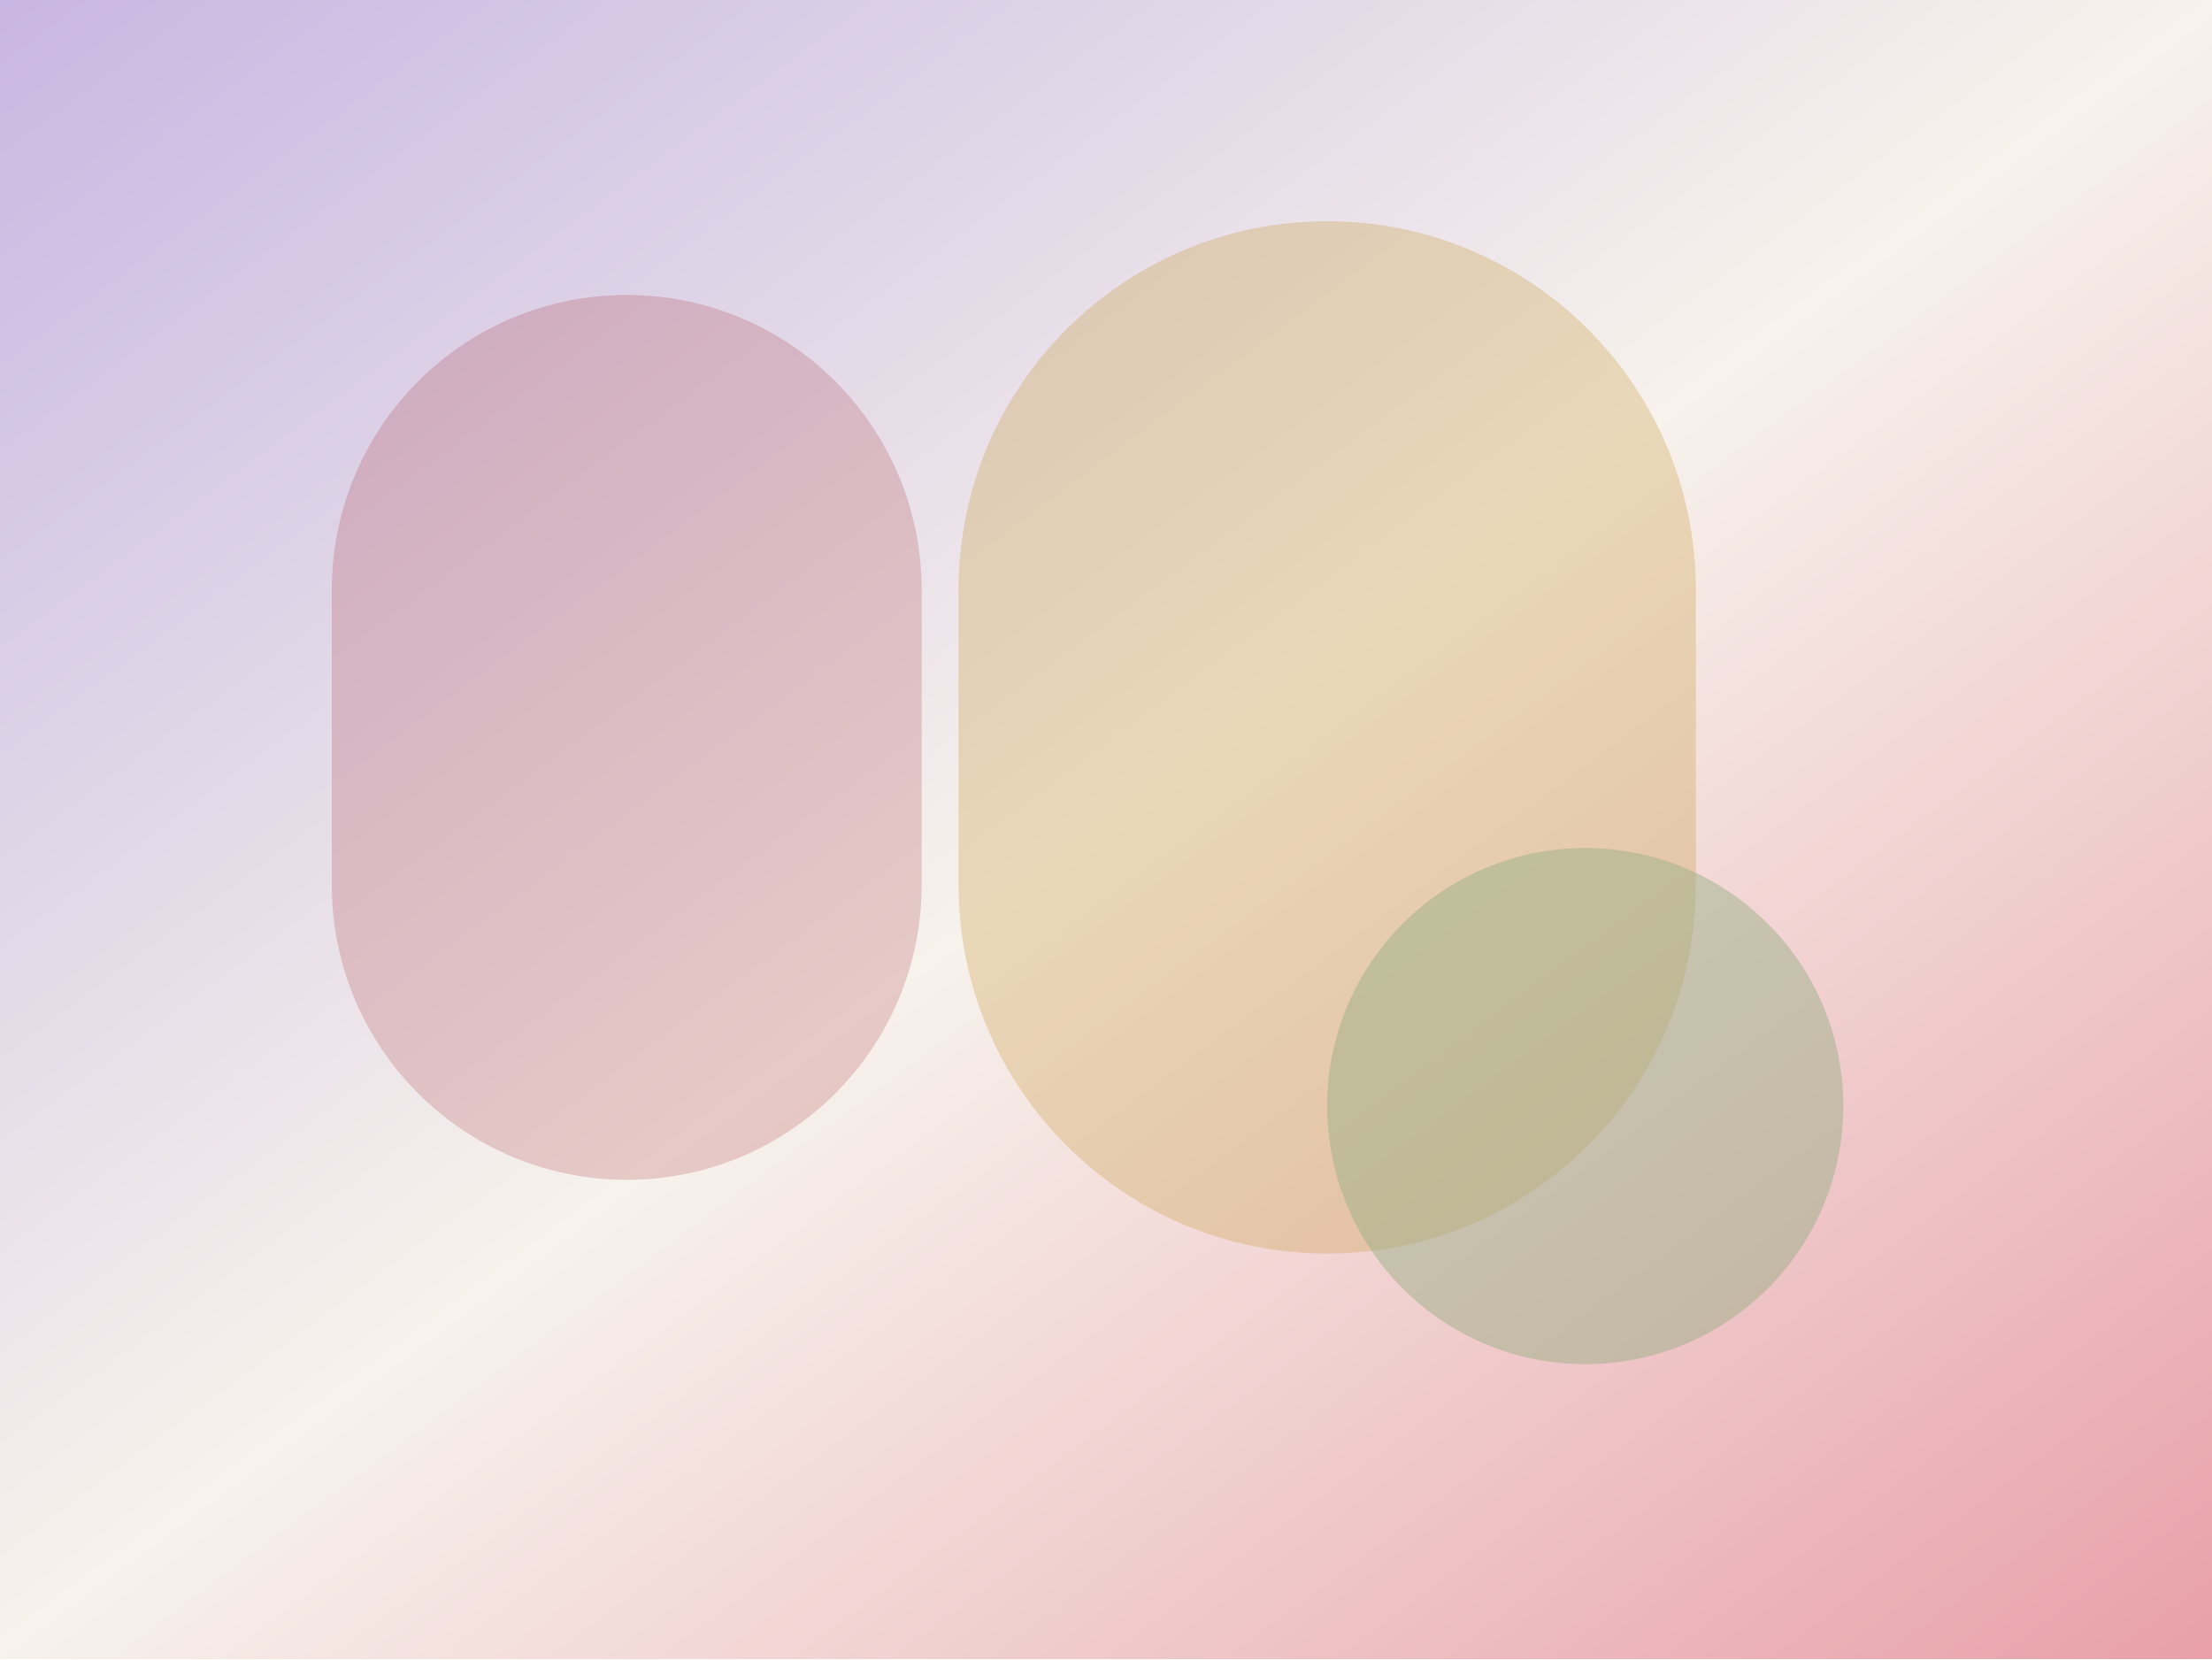
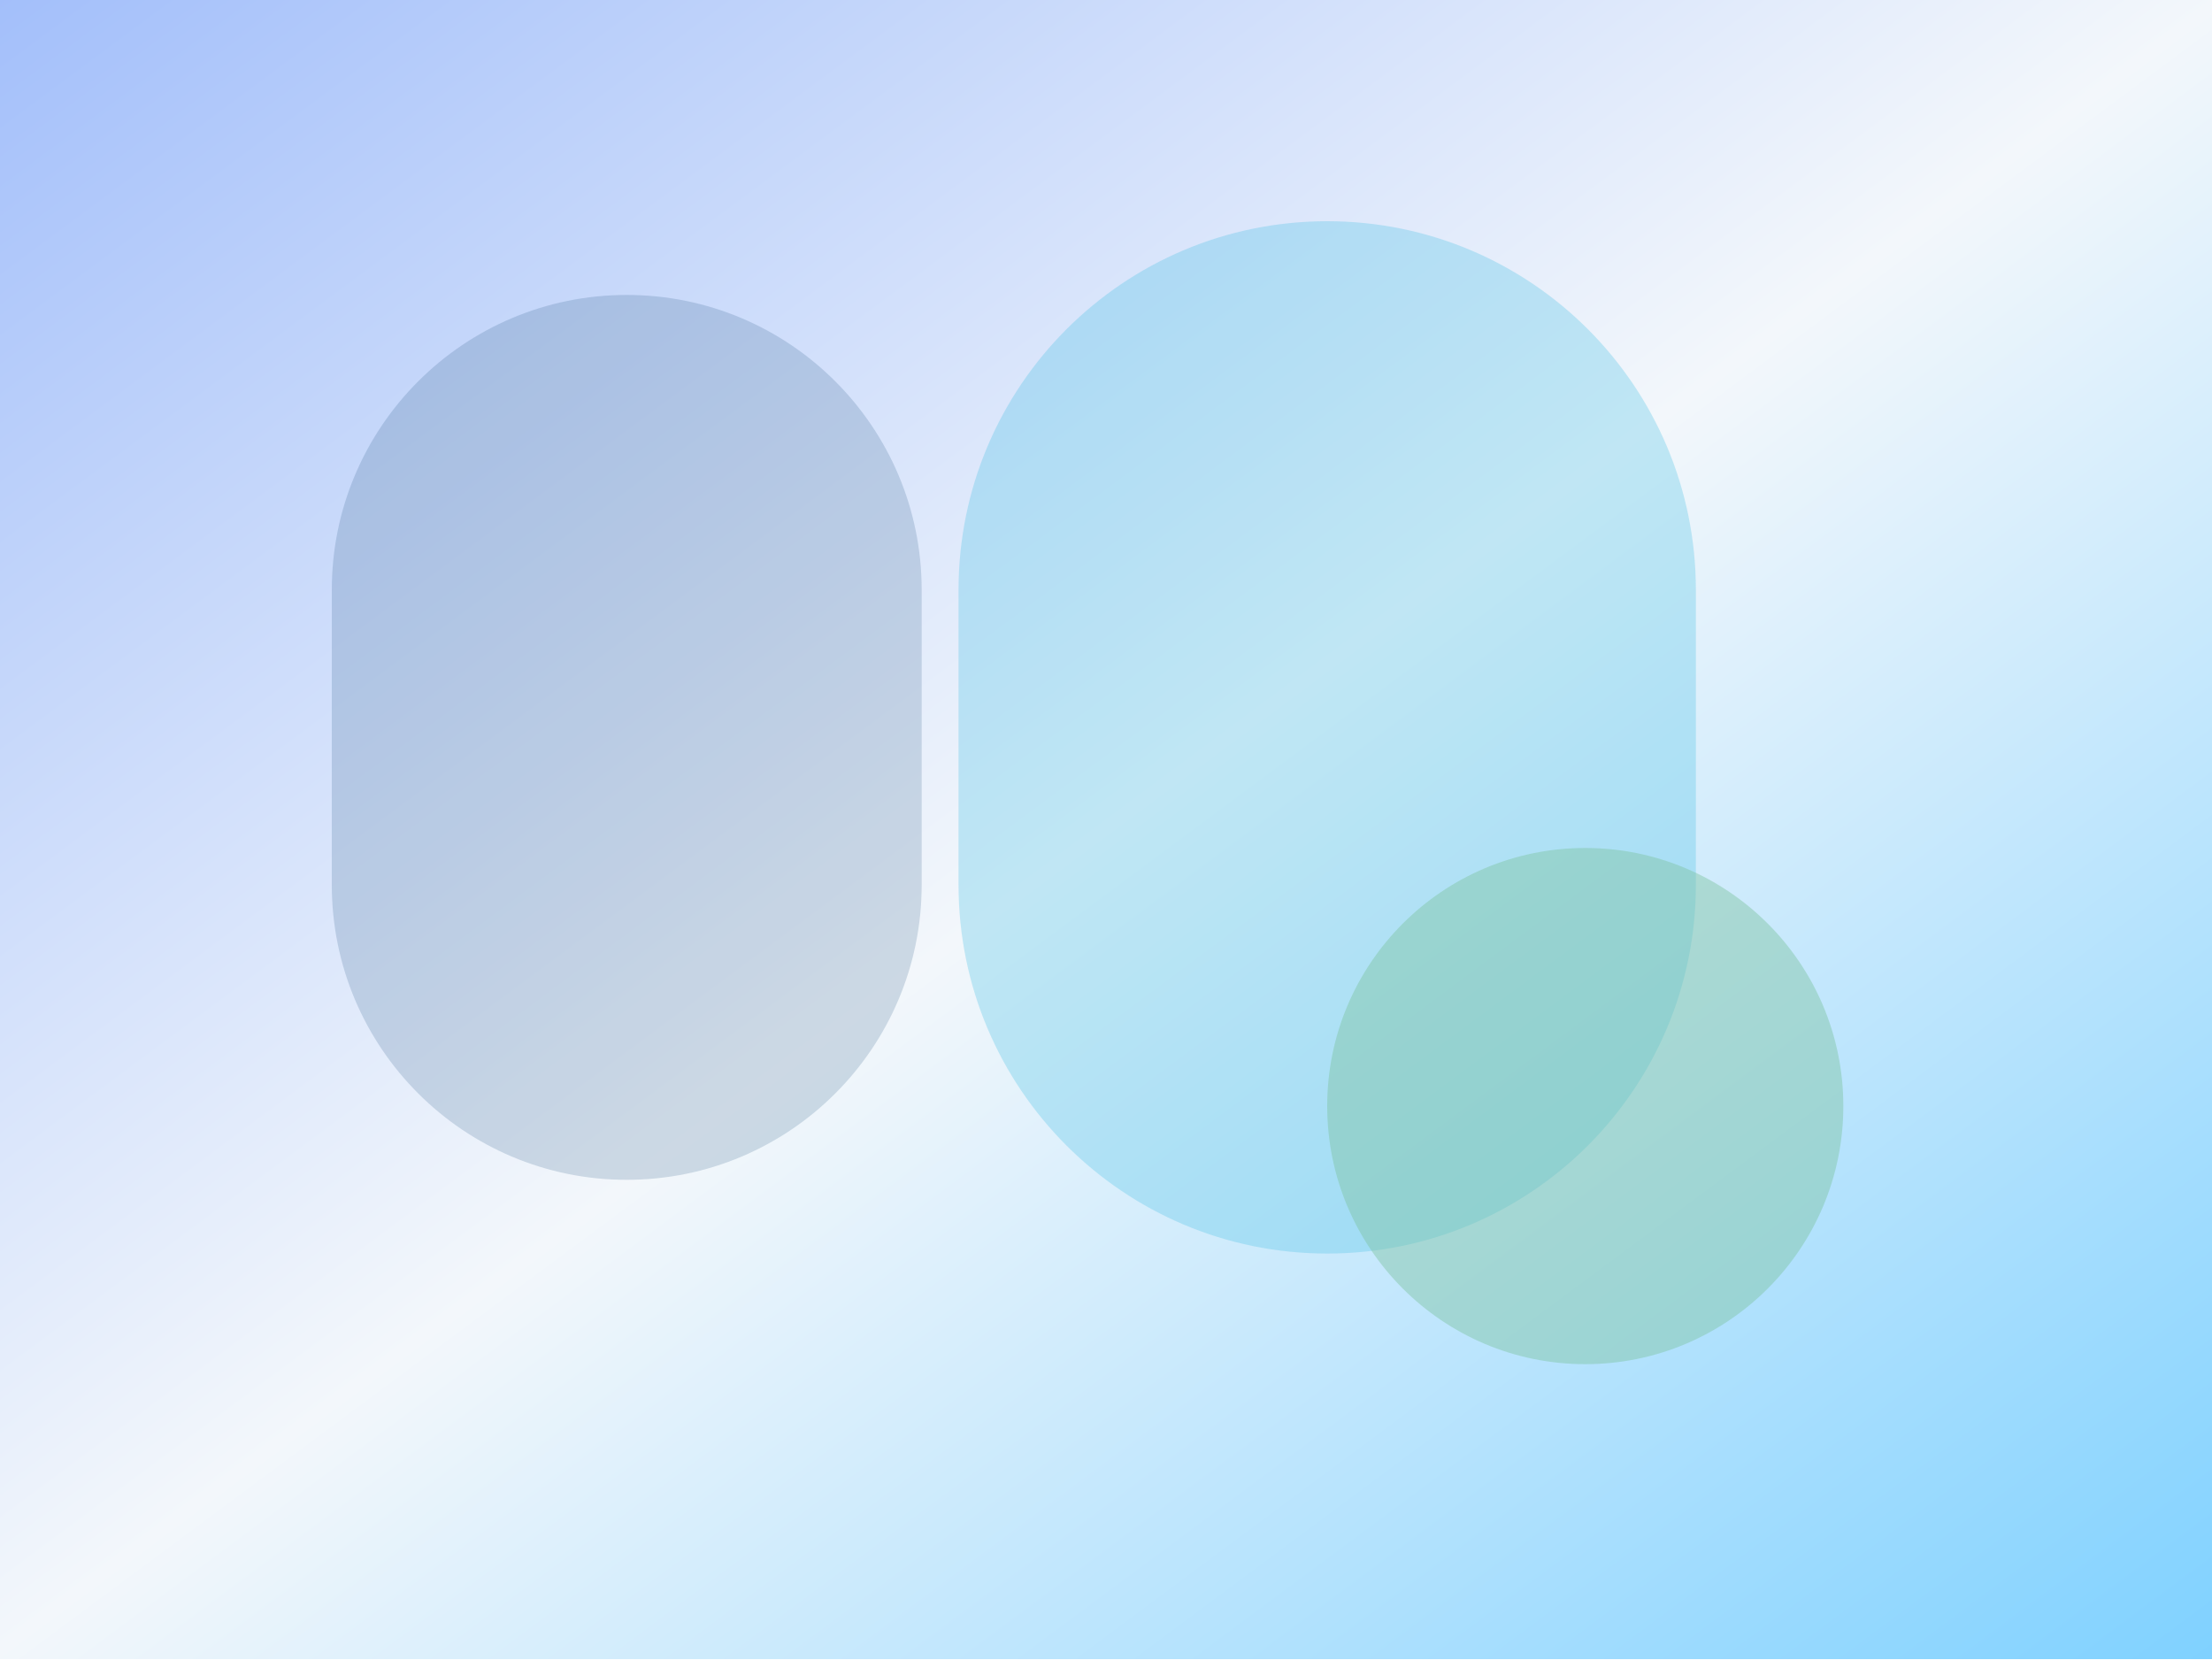
<svg xmlns="http://www.w3.org/2000/svg" width="600" height="450" viewBox="0 0 600 450">
  <defs>
    <linearGradient id="g2" x1="0" y1="0" x2="1" y2="1">
-       <stop offset="0%" stop-color="#C8B6E2" />
-       <stop offset="50%" stop-color="#F7F2EC" />
-       <stop offset="100%" stop-color="#E8A0A8" />
+       <stop offset="0%" stop-color="#A3BFFA" />
+       <stop offset="50%" stop-color="#F3F7FB" />
+       <stop offset="100%" stop-color="#7FD1FF" />
    </linearGradient>
  </defs>
  <rect width="600" height="450" fill="url(#g2)" />
-   <rect x="90" y="80" width="160" height="240" rx="80" fill="#9E2A2B" opacity="0.2" />
-   <rect x="260" y="60" width="200" height="280" rx="100" fill="#C79A3B" opacity="0.3" />
-   <circle cx="430" cy="300" r="70" fill="#9CAF88" opacity="0.5" />
+   <rect x="90" y="80" width="160" height="240" rx="80" fill="#1B4D7A" opacity="0.18" />
+   <rect x="260" y="60" width="200" height="280" rx="100" fill="#48BFE3" opacity="0.3" />
+   <circle cx="430" cy="300" r="70" fill="#7EC4A1" opacity="0.45" />
</svg>
